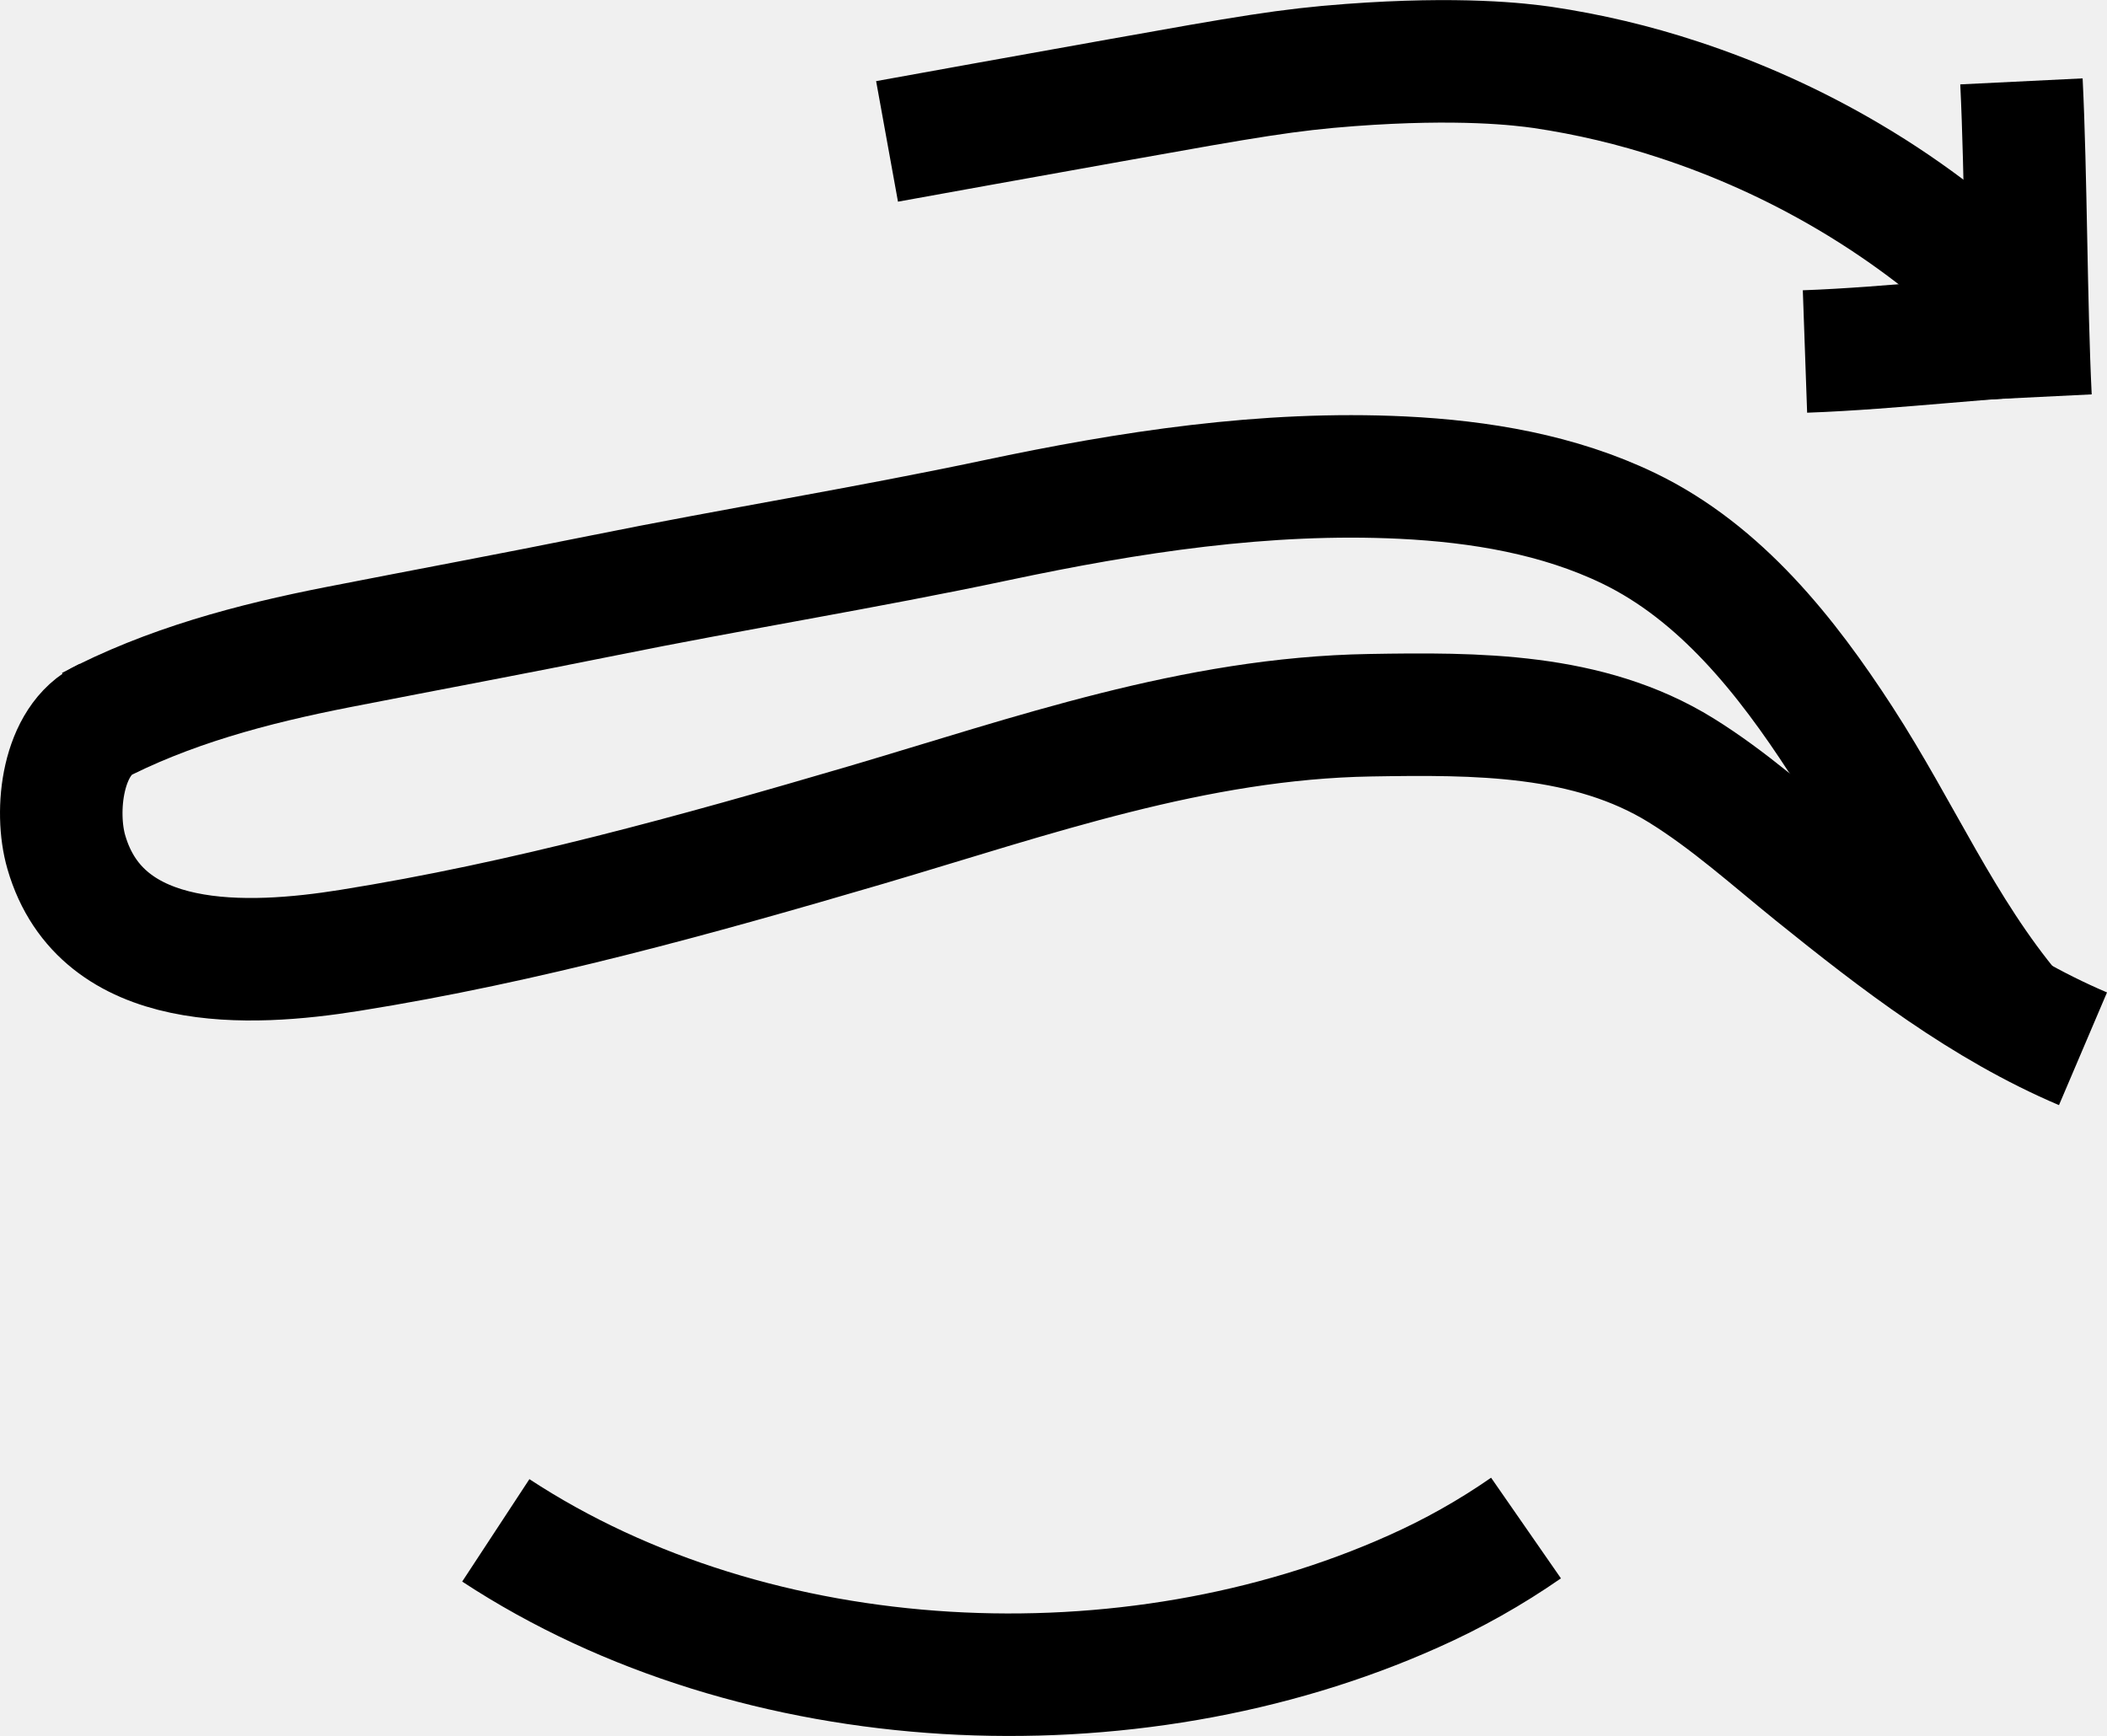
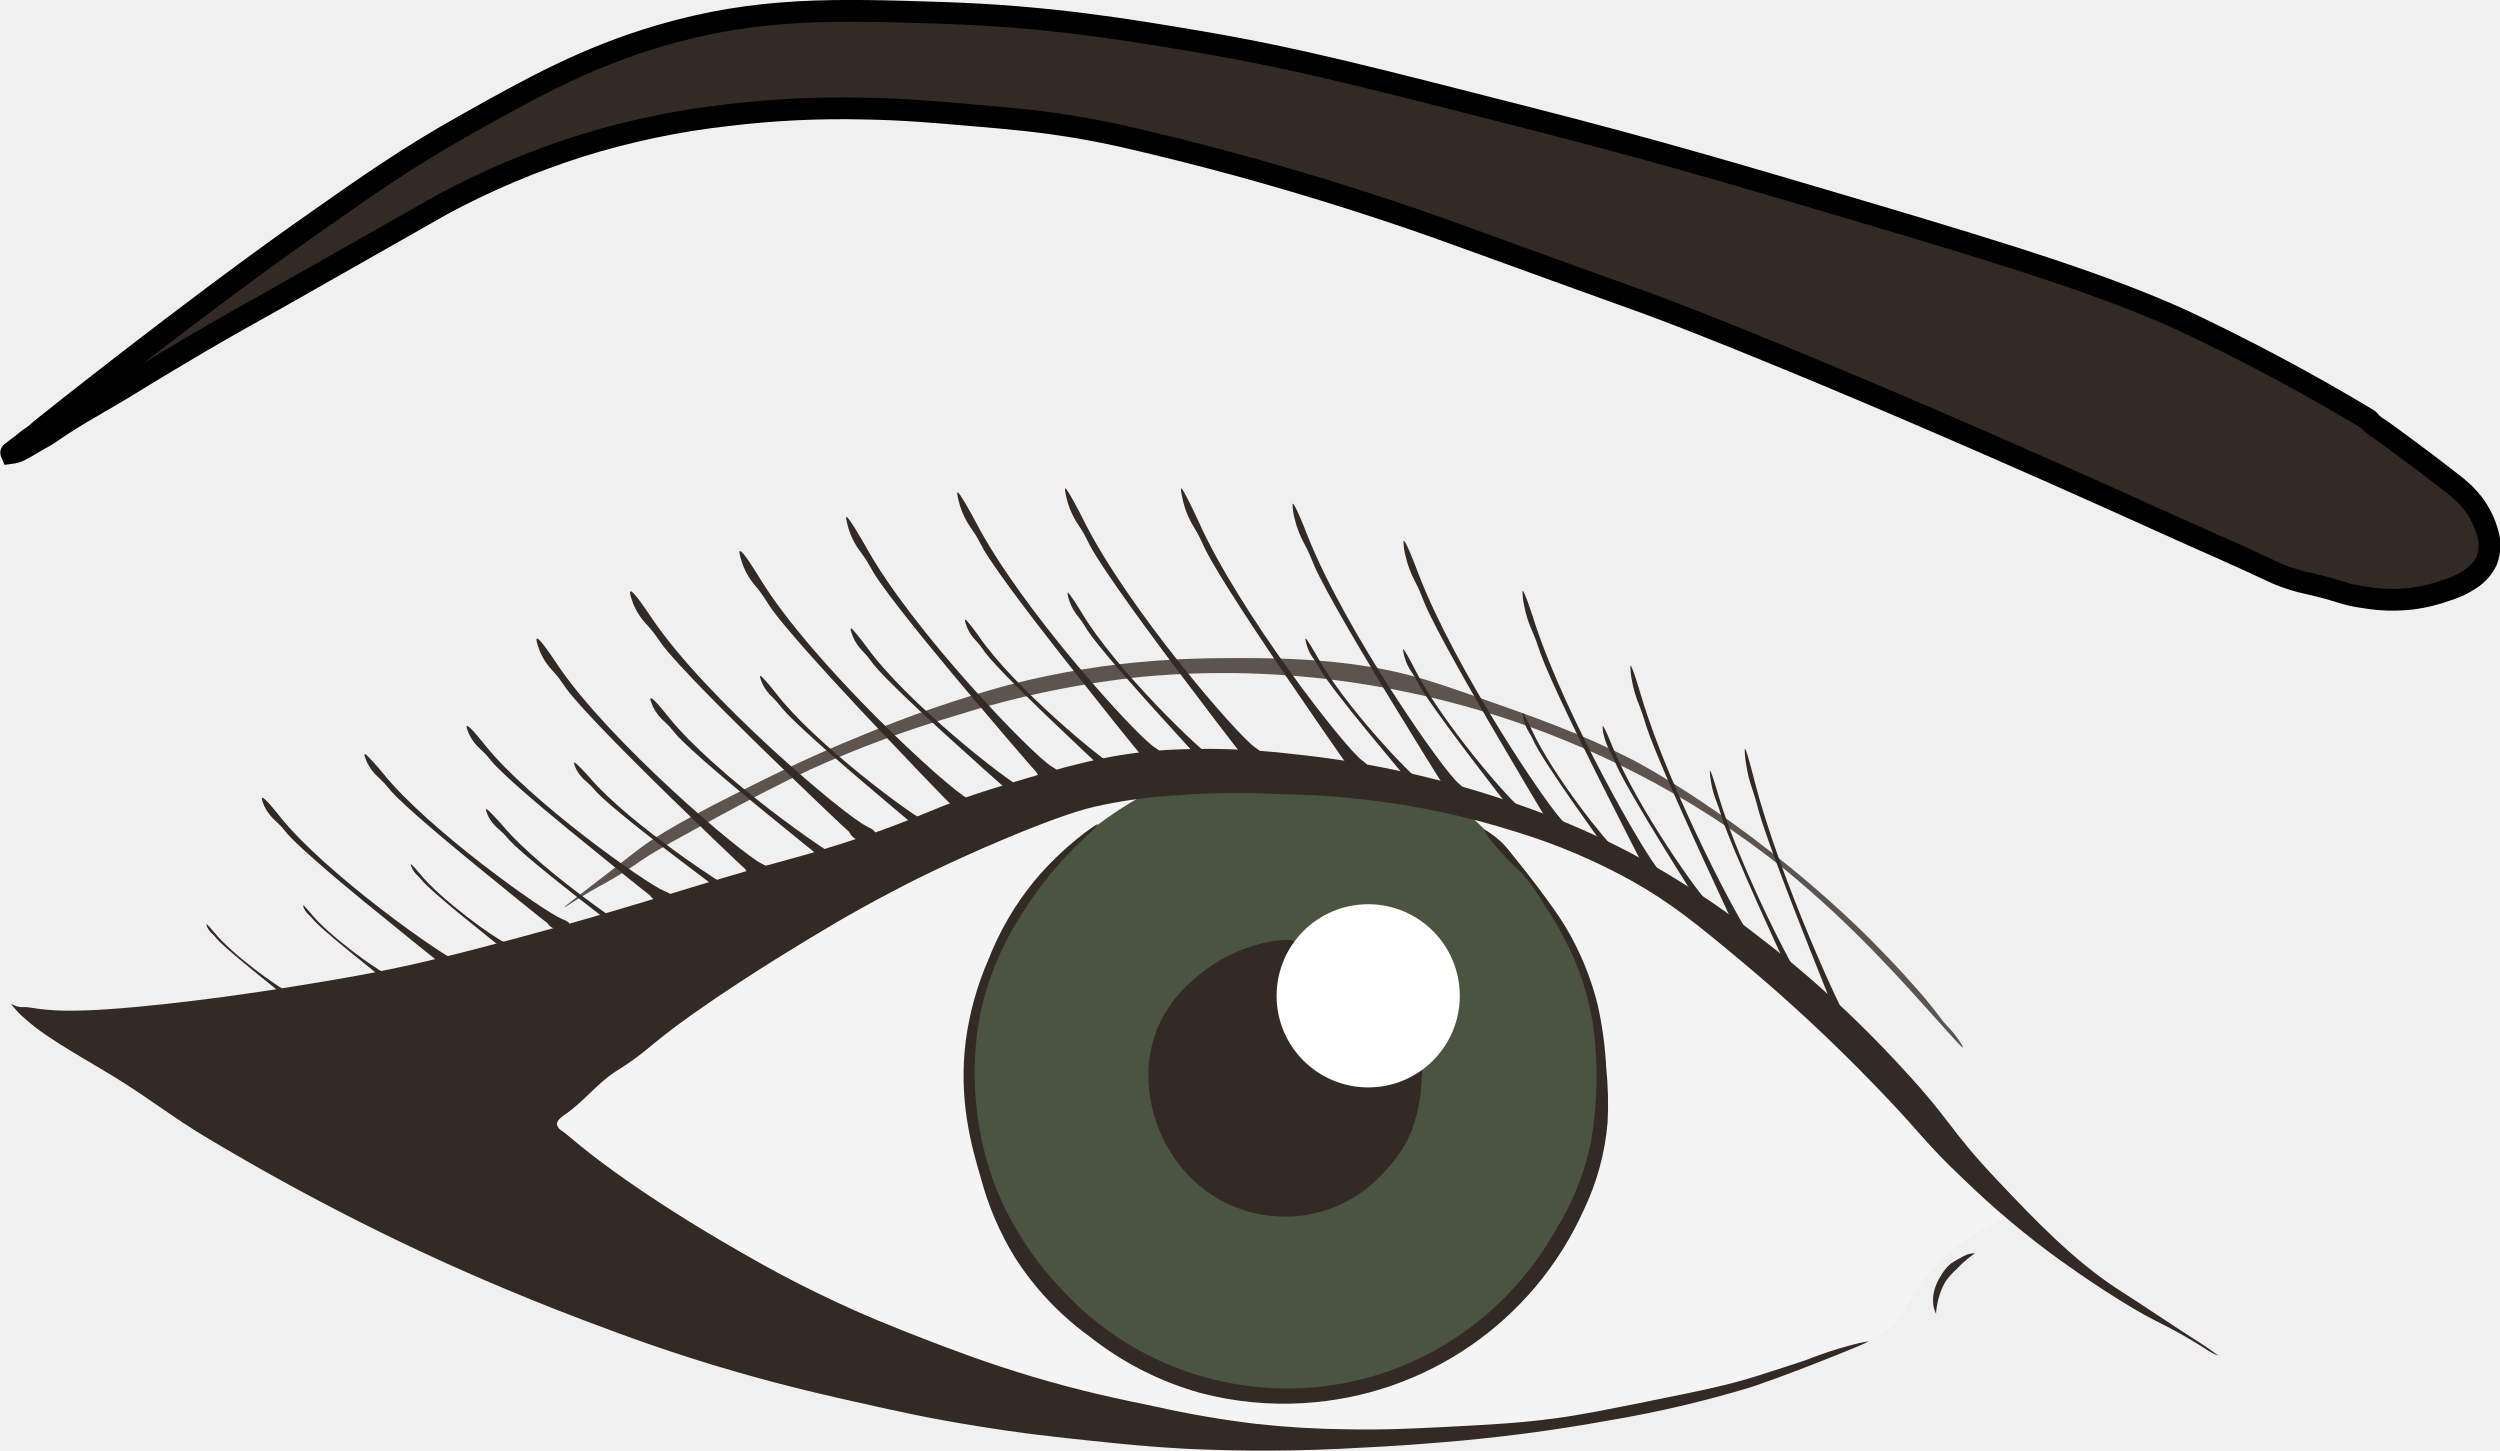
- <svg xmlns="http://www.w3.org/2000/svg" id="brows" viewBox="0 0 515.96 425.15">
+ <svg xmlns="http://www.w3.org/2000/svg" id="Слой_7" data-name="Слой 7" viewBox="0 0 459.07 266.41">
  <defs>
-     <style>.cls-2{fill:none;stroke:#000;stroke-miterlimit:10;stroke-width:30px;}</style>
+     <style>.cls-1{fill:#f4f4f4;}.cls-2{fill:#4a5441;}.cls-3,.cls-4{fill:#332a25;}.cls-3{stroke:#000;stroke-miterlimit:10;stroke-width:4px;}.cls-5{fill:#5e544f;}.cls-6{fill:#fff;}</style>
  </defs>
-   <path class="cls-2" d="M19.58,202.13c18.9-10,39.71-15.49,60.58-19.58,21.6-4.23,43.24-8.25,64.88-12.63,32-6.48,64.33-11.67,96.23-18.43,32.67-6.92,66-12.07,99.55-10.45,19,.93,38.26,4.14,55.43,12.43,22.51,10.88,38.63,31.31,51.95,51.83,14.59,22.49,24.7,46.47,42,67.08" transform="translate(2.61 -24.07)" />
-   <path class="cls-2" d="M23.27,200.24c-10.72,5-12.55,22.48-9.64,32.52,8.61,29.79,44.78,28,69.41,24.06,42.91-6.85,84.88-18.5,126.51-30.73,40.68-12,80.36-26.13,123.33-26.86,25.92-.44,53.48-.55,76.17,13.49,11.71,7.25,22,16.55,32.71,25.2,20.45,16.48,41.37,32.63,65.71,43" transform="translate(2.61 -24.07)" />
-   <path class="cls-2" d="M214.61,58.7c12.52-2.27,32.23-5.83,56.69-10.2C302.93,42.84,312.73,41.14,328,40c26.91-2,41.79-.17,47.06.57A200,200,0,0,1,408.5,48.5a211.83,211.83,0,0,1,41.38,18.7c16.47,9.69,27.7,19.31,36.85,27.22,7.2,6.22,6.32,11.63,10.39,15.73" transform="translate(2.61 -24.07)" />
-   <path class="cls-2" d="M492.4,44c1.14,23.24,1.08,54.15,2.22,77.39" transform="translate(2.61 -24.07)" />
-   <path class="cls-2" d="M439.39,110.15c21.55-.76,46.54-3.92,68.08-4.68" transform="translate(2.61 -24.07)" />
-   <path class="cls-2" d="M118.8,398.86c64,42,155.32,46.06,224.73,14.94a168.36,168.36,0,0,0,27.55-15.51" transform="translate(2.61 -24.07)" />
+   <path class="cls-1" d="M122,257.5c11.3-10.6,43.46-27,43.46-27,29.41-15,26.26-15.52,37.23-19.27a130.49,130.49,0,0,1,36.29-7A128.41,128.41,0,0,1,275.07,208c9.29,2.18,38.85,9.42,63.69,31.75,5.59,5,17.2,16.46,24.94,24.76,9.6,10.3,9.62,11.91,14.55,14.93,2.07,1.26,5.06,2.82,4.92,4.72s-3.29,2.11-8.13,5.48a35.52,35.52,0,0,0-8.5,8.51c-2.5,3.57-1.77,4.1-3.78,6.23-1.5,1.59-3.28,2.75-9.81,5.27-5.88,2.27-9.38,3.31-9.38,3.31-9.45,2.79-14.18,4.19-20,5.57-5.13,1.22-13.36,3.16-23.83,4.63a231,231,0,0,1-33,2.15,270.64,270.64,0,0,1-40.21-2.48c-31.61-4.53-29.81-11.37-91.25-33-6.22-2.19-27.3-9.54-26.64-16.44.15-1.6,2.37-4.09,6.8-9.07C118.09,261.37,120.65,258.76,122,257.5Z" transform="translate(-14.38 -61.78)" />
+   <path class="cls-2" d="M226.6,206.61A68.23,68.23,0,0,0,210,218.33a52.51,52.51,0,0,0-9.26,11.29,54.74,54.74,0,0,0-4.49,9.69,60.46,60.46,0,0,0-3.92,22,53.84,53.84,0,0,0,7.56,27.59,55.19,55.19,0,0,0,13.42,14.74c4.61,3.75,13.09,10.48,26.07,13.22a58.94,58.94,0,0,0,59.91-24.56,56.32,56.32,0,0,0,7.37-16.07,59.4,59.4,0,0,0,1.82-20.76,50.16,50.16,0,0,0-1.84-11.2,49.33,49.33,0,0,0-4-9.35,95.69,95.69,0,0,0-11.77-16.8,81.86,81.86,0,0,0-7.08-7,13.46,13.46,0,0,0-1.28-1.06c-3.66-2.57-8.21-1.82-9.64-1.63-8.63,1.15-12.47-3.29-30.75-3A114,114,0,0,0,226.6,206.61Z" transform="translate(-14.38 -61.78)" />
+   <path class="cls-3" d="M448.93,138.63l-.22-.14a377.61,377.61,0,0,0-33.8-18c-13.79-6.19-29.27-11.19-60.47-20.41C333.9,94,318,89.29,295.1,83.45c-27.55-7-41.67-10.8-60.47-14-13.83-2.34-27.86-4.66-46.87-5.29-19.8-.65-34.14-1.12-52.15,4.16C122,72.31,112,77.9,100.08,84.58c-10.9,6.1-17.93,11.06-30.62,20C48.4,119.5,23.27,139.54,22,140.57A15.58,15.58,0,0,1,20.27,142c-.21.14-.51.32-.92.64s-.39.34-.85.71-.57.39-1,.74a5.59,5.59,0,0,1-.58.46l-.27.2c-.19.15-.29.22-.28.24a5,5,0,0,0,2-.69l.82-.45c.2-.11.54-.3.87-.5.82-.46.82-.5,1.49-.88s.72-.38,1.23-.69.82-.53,1.08-.7l.71-.49c1.56-1.1,4.72-3,4.72-3,2-1.17,3.48-2,3.57-2.08,4.12-2.35,5.33-3.22,12.49-7.51,1.14-.68,3.24-1.94,5.7-3.38,5.46-3.2,8.93-5.11,13.77-7.82l14.69-8.34c16.2-9.2,16-9.09,16.28-9.24a148.52,148.52,0,0,1,24.94-10.55A144.75,144.75,0,0,1,148,82.93a173.67,173.67,0,0,1,25.16-1.21c7,.12,12.31.58,19.39,1.19,7.52.64,12.36,1.06,19,2.15s11.16,2.21,19.32,4.22c8,2,14,3.69,17.91,4.82,5.19,1.5,11.91,3.52,19.7,6.1,7.47,2.47,12.83,4.43,18.11,6.35,29,10.55,27.81,10,33.95,12.33,0,0,31.39,11.75,92,39.21,6.24,2.84,12.56,5.51,18.75,8.46.16.08.68.32,1.37.62a31.15,31.15,0,0,0,5.58,1.74c6.43,1.45,6.25,2,10.25,2.55a31.16,31.16,0,0,0,8.88.24,29.23,29.23,0,0,0,6.19-1.51,16.14,16.14,0,0,0,4.58-2.17,8.13,8.13,0,0,0,2.88-3.31,8,8,0,0,0,.1-5.29,15.87,15.87,0,0,0-4.91-7.61c-.51-.5-2.06-1.68-5.15-4.06-1.48-1.13-2.77-2.1-5.34-4-1.36-1-2.59-1.92-4.21-3.07a9.06,9.06,0,0,1-1.36-.95,4.8,4.8,0,0,1-.64-.65s-.08-.1-.16-.18A1.77,1.77,0,0,0,448.93,138.63Z" transform="translate(-14.38 -61.78)" />
+   <path class="cls-4" d="M264.49,208.55a147.11,147.11,0,0,1,28.34,6,109.84,109.84,0,0,1,21,8.88c7.4,4.15,12,7.92,20.41,14.93a306.46,306.46,0,0,1,24.19,22.49c9,9.24,9,10.38,16.63,17.57a161.4,161.4,0,0,0,17.57,14.74c4.26,3.06,12.32,8.53,17.58,11.15a93.15,93.15,0,0,1,8.63,4.82,15.76,15.76,0,0,0,1.6,1,5.82,5.82,0,0,0,1.27.58,52.9,52.9,0,0,0-4.59-3.14c-4.53-2.92-9-5.95-13.53-8.85-8.31-5.33-15.61-13-22.08-19.83-10-10.54-8.16-10.78-19.71-23a201.54,201.54,0,0,0-17.31-16.39c-1.28-1.07-3.57-3-6.52-5.23a164.34,164.34,0,0,0-24-15.78,147.78,147.78,0,0,0-19.19-8.42,181.47,181.47,0,0,0-43-9.83,133.08,133.08,0,0,0-23.49-.73c-10.55.74-18,2.93-29.48,6.42-14.84,4.49-13.76,5.7-31,11.12-9.39,3-9.69,2.59-26.36,7.66-5.52,1.67-10,3.07-17.72,5.31-7.13,2.06-12.39,3.48-14.35,4-3.69,1-10.08,2.71-16.19,4.15-9.79,2.31-17.09,3.5-27.5,5.17,0,0-17.3,2.79-31.43,3.76-11.84.81-13.63-.46-15.48-.39a3.76,3.76,0,0,1-1.53-.21c-.55-.2-.84-.47-.88-.43a16.07,16.07,0,0,0,2.87,3c1.68,1.5,3.81,3.12,10.52,7.12,1.47.88,2.1,1.23,3,1.77,6.7,3.94,10.17,6.65,15.24,10,3.23,2.13,6,3.74,11.55,6.95,12.16,7,23.44,12.64,31.64,16.48,5.6,2.62,16.56,7.6,30.83,13,6.87,2.59,15.55,5.83,27.39,9.25,9.8,2.83,17.57,4.57,23.78,5.95,5.89,1.32,12,2.68,20.26,4,8.65,1.43,15.4,2.14,21.09,2.73,5.92.62,10.88,1.14,17.5,1.49a298.25,298.25,0,0,0,32.07-.18c7.2-.34,12.65-.8,14.45-.95a314.72,314.72,0,0,0,31.5-4.11,208.85,208.85,0,0,0,25.62-6s6.35-2,20.09-7.65c.25-.1.68-.31,1.08-.49l.49-.27c.1,0,.16-.08.15-.09a33.53,33.53,0,0,0-3.57.81,72.84,72.84,0,0,0-7.63,2.54s-1.47.55-9,2.94c-5.54,1.76-10.39,2.75-19.86,4.66-8.61,1.73-12.92,2.6-17.47,3.2-6.56.88-11.29,1.12-19.47,1.55-6.73.34-11.75.6-18.71.47a167,167,0,0,1-16.77-1,185.07,185.07,0,0,1-18.45-3.17c-6.58-1.36-13.5-2.78-22.57-5.49-8.35-2.49-14.5-4.86-20.09-7-5.44-2.12-11.22-4.38-18.67-8-8.13-3.91-14-7.37-18.75-10.15-8.62-5.08-14.53-9.16-16.12-10.26-8.7-6-11.94-9.25-12.68-9.65a2.23,2.23,0,0,1-.71-.6,1.93,1.93,0,0,1-.32-.62c-.16-.79,1.28-1.74,1.42-1.83,3.44-2.29,6-5.82,9.46-8,6.95-4.35,5.31-4.6,18.26-13.39,5.94-4,10.55-6.87,13.43-8.65,5.3-3.25,11.15-6.84,19.14-11,1.83-1,9.57-5,20.18-9.47s15-5.62,17-6.08a88.44,88.44,0,0,1,12.95-1.91,149.43,149.43,0,0,1,20.16-.39C253.32,207.68,258.18,207.83,264.49,208.55Z" transform="translate(-14.38 -61.78)" />
+   <path class="cls-4" d="M370.69,296.19a8.58,8.58,0,0,1,1.94-2.41,23.67,23.67,0,0,1,2.22-1.28,4.34,4.34,0,0,1,1.23-.49l.52-.07c.3-.05.38-.08.4-.05s-.66.55-1,.8a17.45,17.45,0,0,0-2.19,2,14.55,14.55,0,0,0-2.18,2.41,12.42,12.42,0,0,0-1.32,3.26c-.11.44-.21,1-.31,1.56,0,.15-.06.39-.09.7s0,.45,0,.45a5.09,5.09,0,0,1-.57-2.34,7,7,0,0,1,.47-2.74A9.06,9.06,0,0,1,370.69,296.19Z" transform="translate(-14.38 -61.78)" />
+   <path class="cls-4" d="M291.26,217.7c-.16-.19-.48-.58-.95-1.06a16.15,16.15,0,0,0-2.31-1.88c-.93-.66-1-.62-1-.6-.2.18,1.13,1.91,1.38,2.23a49.52,49.52,0,0,0,5.56,5.81,36.85,36.85,0,0,1,4.15,5.92,62.82,62.82,0,0,1,5.7,10.56,53.18,53.18,0,0,1,3.16,11.55,71.28,71.28,0,0,1-.47,21.51,49.69,49.69,0,0,1-6.48,16,57.67,57.67,0,0,1-14.46,16.9,56.16,56.16,0,0,1-76.46-6.38A58.2,58.2,0,0,1,197.3,280a58.58,58.58,0,0,1-2.91-32.14,54.85,54.85,0,0,1,7.69-18.36,68.72,68.72,0,0,1,11.3-13.74c.59-.51,1.12-1.08,1.7-1.6a4.33,4.33,0,0,0,.57-.6,2.44,2.44,0,0,0,.32-.46c-.11-.12-6.32,4-11.66,10.45a53.63,53.63,0,0,0-8.47,14.53,55.54,55.54,0,0,0-4.11,14.74c-1.4,10.93,1.06,19.54,2.73,25.16a54.6,54.6,0,0,0,6.24,14.63,53.49,53.49,0,0,0,13.67,14.53,57.92,57.92,0,0,0,20.52,10.45,60.15,60.15,0,0,0,18.89,1.84A60.33,60.33,0,0,0,305.19,284a46.05,46.05,0,0,0,4.39-16.12,65.1,65.1,0,0,0-.25-10,68.09,68.09,0,0,0-1.59-11.66,52.73,52.73,0,0,0-5.74-14S299.5,227.78,291.26,217.7Z" transform="translate(-14.38 -61.78)" />
+   <path class="cls-4" d="M254.47,254.94a13,13,0,0,1-2.36-4.44c-1.07-2.83-1.67-4.42-1.8-6.8A20.64,20.64,0,0,1,251,238a9,9,0,0,1,.47-1.42c.54-1.23,1-1.52.94-1.79-.22-.69-3.9-.57-7.93.66a29.22,29.22,0,0,0-11.06,6.33,24,24,0,0,0-6.42,8.6,23.09,23.09,0,0,0-1.61,11.43,26.74,26.74,0,0,0,3.87,11.44,26.3,26.3,0,0,0,6.52,7.18,24.61,24.61,0,0,0,24.1,2.83,25.25,25.25,0,0,0,9.26-6.9,23,23,0,0,0,4.44-6.89,30.07,30.07,0,0,0,1.61-6.43c.21-1.21,0-.22.28-3.31.08-.84.14-1.25-.1-1.41-.44-.31-1.36.61-2.74,1.32a10.42,10.42,0,0,1-4.06,1,14.26,14.26,0,0,1-6.52-1.14,21.32,21.32,0,0,1-4.82-2.45A13,13,0,0,1,254.47,254.94Z" transform="translate(-14.38 -61.78)" />
+   <path class="cls-5" d="M122.85,224.54c6.17-4.72,7.45-5.8,9.07-7,1.79-1.34,5.38-3.87,16.8-9.64,6.89-3.48,13.88-7,23.88-11.06a218,218,0,0,1,26.71-9.21c19.86-5.2,35.84-5.05,45.93-5,14.75.13,23,1.87,27.63,3.05,1.74.44,4.56,1.21,11.2,3.54,12.19,4.28,20.63,7.25,30.05,12.05,0,0,19.53,10,40.75,30.12,4.83,4.59,9.14,9.35,9.14,9.35,1.49,1.65,3.64,4,5.6,6.52,1.1,1.41,1.3,1.78,2.19,2.77a20.1,20.1,0,0,1,2.34,2.83c.33.51.79,1.21.71,1.28-.3.24-7.57-8.5-15.16-16.37a200.18,200.18,0,0,0-17.44-16.23,160.5,160.5,0,0,0-27.85-18,166,166,0,0,0-51.66-16.44,162.82,162.82,0,0,0-38.34-1.07A173.09,173.09,0,0,0,190,193.15a202,202,0,0,0-26.79,9.92c-6.07,2.8-11.27,5.6-16.79,8.58-7.38,4-11.07,6-14.18,8.07a76.79,76.79,0,0,1-6.66,4.19c-.88.49-1.39.74-2.55,1.41-3.12,1.81-4.91,3.12-5,3.05S120.94,226,122.85,224.54Z" transform="translate(-14.38 -61.78)" />
+   <path class="cls-4" d="M65.84,244s.08.12-4.86-3.9c-.83-.68-4.68-3.82-6.3-5.42-.8-.79-.61-.76-1.31-1.42a3.67,3.67,0,0,1-.89-1.13s-.27-.58-.18-.64,1.11,1.12,1.35,1.42c3.32,4.14,11.95,10.28,13.29,10.8.07,0,.53.21.52.37s-.14.13-.36.21a1.23,1.23,0,0,1-.71.14A1,1,0,0,1,65.84,244Z" transform="translate(-14.38 -61.78)" />
+   <path class="cls-4" d="M83.6,240.54s.08.12-4.86-3.9c-.83-.67-4.68-3.82-6.31-5.42-.79-.79-.61-.76-1.31-1.42a3.44,3.44,0,0,1-.88-1.13s-.27-.58-.18-.64,1.11,1.12,1.35,1.42c3.32,4.15,12,10.28,13.28,10.81.08,0,.54.2.52.36s-.13.13-.35.22a1.44,1.44,0,0,1-.71.14A1,1,0,0,1,83.6,240.54Z" transform="translate(-14.38 -61.78)" />
+   <path class="cls-4" d="M96.07,239.3c0-.06.19.29-12-9.67C82,228,72.41,220.16,68.39,216.19c-2-1.95-1.51-1.89-3.25-3.51a9,9,0,0,1-2.2-2.81c0-.08-.67-1.43-.44-1.59.38-.24,2.75,2.77,3.34,3.52,8.24,10.28,29.63,25.49,33,26.79.18.08,1.33.51,1.29.91,0,.21-.34.33-.88.53a3.22,3.22,0,0,1-1.76.35A2.33,2.33,0,0,1,96.07,239.3Z" transform="translate(-14.38 -61.78)" />
+   <path class="cls-4" d="M105.56,235.05s.09.13-5.65-4.54c-1-.79-5.45-4.45-7.34-6.31-.92-.91-.71-.88-1.52-1.65a4.08,4.08,0,0,1-1-1.32s-.32-.67-.21-.74,1.29,1.3,1.57,1.65c3.86,4.83,13.9,12,15.46,12.58.08,0,.62.23.6.42s-.16.15-.41.25a1.6,1.6,0,0,1-.83.16A1.09,1.09,0,0,1,105.56,235.05Z" transform="translate(-14.38 -61.78)" />
+   <path class="cls-4" d="M133.69,226.14s.2.3-12-9.66C119.6,214.8,110,207,106,203c-2-1.95-1.52-1.89-3.25-3.51a8.9,8.9,0,0,1-2.2-2.81c0-.08-.67-1.43-.44-1.58.38-.25,2.74,2.77,3.34,3.51,8.23,10.28,29.63,25.49,32.95,26.8.18.07,1.33.5,1.28.91,0,.2-.34.32-.87.52a3.24,3.24,0,0,1-1.76.35A2.32,2.32,0,0,1,133.69,226.14Z" transform="translate(-14.38 -61.78)" />
+   <path class="cls-4" d="M151.25,221.39c0-.07.22.41-13.74-13.19-2.35-2.29-13.25-12.93-17.84-18.35-2.26-2.66-1.73-2.57-3.71-4.79a12,12,0,0,1-2.51-3.84c0-.11-.77-1.95-.5-2.16.43-.33,3.13,3.78,3.81,4.8,9.4,14,33.81,34.79,37.59,36.57.22.1,1.53.69,1.48,1.24,0,.28-.39.45-1,.72a3.15,3.15,0,0,1-2,.48A2.84,2.84,0,0,1,151.25,221.39Z" transform="translate(-14.38 -61.78)" />
+   <path class="cls-4" d="M170.3,214.52c-.05-.07.23.43-14.41-13.75-2.46-2.39-13.9-13.49-18.72-19.14-2.36-2.78-1.81-2.69-3.89-5a12.73,12.73,0,0,1-2.63-4c0-.11-.8-2-.52-2.25.45-.35,3.28,3.94,4,5,9.86,14.64,35.46,36.3,39.44,38.15.22.11,1.59.72,1.54,1.3,0,.29-.41.46-1,.75a3.41,3.41,0,0,1-2.1.5A3,3,0,0,1,170.3,214.52Z" transform="translate(-14.38 -61.78)" />
+   <path class="cls-4" d="M189,209.51c0-.08.23.45-13.9-14.49-2.38-2.52-13.43-14.21-18.08-20.17-2.28-2.92-1.75-2.83-3.75-5.27a13.2,13.2,0,0,1-2.54-4.21c0-.12-.78-2.15-.51-2.38.44-.37,3.17,4.16,3.86,5.27,9.51,15.42,34.23,38.24,38.07,40.2.22.11,1.54.75,1.49,1.36,0,.31-.39.49-1,.79a3,3,0,0,1-2,.53C189.66,210.9,189.13,209.79,189,209.51Z" transform="translate(-14.38 -61.78)" />
+   <path class="cls-4" d="M204.75,203.65c0-.08.21.45-12.53-14.63-2.14-2.53-12.09-14.34-16.28-20.35-2.06-2.95-1.58-2.86-3.38-5.32a13.75,13.75,0,0,1-2.29-4.25c0-.12-.7-2.16-.46-2.4s2.86,4.2,3.48,5.32c8.57,15.57,30.84,38.59,34.3,40.57.19.11,1.38.76,1.34,1.37,0,.31-.36.5-.92.8-.75.41-1.28.69-1.83.53C205.36,205.05,204.88,203.93,204.75,203.65Z" transform="translate(-14.38 -61.78)" />
+   <path class="cls-4" d="M223.73,200.21c0-.08.2.46-12-15-2.06-2.59-11.61-14.66-15.64-20.8-2-3-1.51-2.92-3.25-5.43a14.65,14.65,0,0,1-2.19-4.35c0-.13-.68-2.21-.44-2.45s2.74,4.28,3.34,5.44c8.23,15.9,29.62,39.44,32.94,41.46.19.11,1.34.77,1.29,1.4,0,.32-.34.51-.88.82-.72.41-1.23.7-1.75.54C224.32,201.64,223.85,200.5,223.73,200.21Z" transform="translate(-14.38 -61.78)" />
+   <path class="cls-4" d="M242.29,200.19c0-.09.19.46-11.58-15.18-2-2.64-11.18-14.88-15.05-21.12-1.91-3.06-1.46-3-3.13-5.52a15.06,15.06,0,0,1-2.12-4.41c0-.13-.64-2.25-.42-2.49s2.64,4.35,3.21,5.52c7.93,16.15,28.52,40,31.72,42.09.17.12,1.28.79,1.24,1.43,0,.32-.33.51-.85.83-.7.42-1.18.72-1.69.55C242.86,201.64,242.41,200.47,242.29,200.19Z" transform="translate(-14.38 -61.78)" />
+   <path class="cls-4" d="M262,202.56c0-.09.18.49-11-15.92-1.88-2.76-10.63-15.6-14.31-22.14-1.81-3.21-1.39-3.11-3-5.79a16.14,16.14,0,0,1-2-4.63c0-.13-.62-2.35-.41-2.61s2.51,4.57,3.06,5.79c7.53,16.94,27.11,42,30.15,44.14.17.12,1.22.83,1.18,1.5,0,.33-.31.54-.8.87-.67.44-1.13.75-1.61.57C262.49,204.08,262.06,202.86,262,202.56Z" transform="translate(-14.38 -61.78)" />
+   <path class="cls-4" d="M273.85,206.07s.11.26-7.07-8.42c-1.21-1.46-6.83-8.25-9.19-11.71-1.16-1.7-.89-1.64-1.91-3.06a8,8,0,0,1-1.29-2.45c0-.07-.4-1.24-.26-1.38s1.61,2.42,2,3.07c4.84,8.95,17.41,22.2,19.36,23.34.11.06.78.44.75.79,0,.18-.2.28-.51.46s-.72.4-1,.3C274.19,206.87,273.92,206.23,273.85,206.07Z" transform="translate(-14.38 -61.78)" />
+   <path class="cls-4" d="M280,206.85c0-.09.16.51-10.14-16.37-1.74-2.84-9.79-16.06-13.17-22.78-1.67-3.3-1.28-3.2-2.74-5.95a18,18,0,0,1-1.85-4.77,10,10,0,0,1-.37-2.68c.31-.41,2.31,4.7,2.81,6,6.94,17.42,24.95,43.19,27.75,45.4.16.13,1.12.85,1.08,1.54,0,.35-.28.55-.74.89s-1,.78-1.48.6C280.5,208.42,280.11,207.16,280,206.85Z" transform="translate(-14.38 -61.78)" />
+   <path class="cls-4" d="M292.31,211.06c0-.05.12.29-7.25-9.38-1.24-1.62-7-9.19-9.42-13-1.19-1.89-.92-1.83-2-3.41a9.13,9.13,0,0,1-1.32-2.73c0-.07-.41-1.38-.27-1.53s1.65,2.69,2,3.41c5,10,17.85,24.73,19.85,26,.11.07.8.49.77.88,0,.2-.2.32-.53.51s-.74.45-1.05.34C292.66,212,292.38,211.24,292.31,211.06Z" transform="translate(-14.38 -61.78)" />
+   <path class="cls-4" d="M299.57,214.2c0-.09.16.51-9.85-16.57-1.69-2.87-9.51-16.24-12.8-23-1.62-3.34-1.24-3.24-2.66-6a18.61,18.61,0,0,1-1.8-4.82,10.69,10.69,0,0,1-.36-2.71c.31-.43,2.25,4.74,2.73,6,6.74,17.63,24.25,43.71,27,45.95.16.12,1.1.86,1.06,1.55,0,.35-.28.56-.72.91s-1,.78-1.44.6C300.05,215.79,299.67,214.51,299.57,214.2Z" transform="translate(-14.38 -61.78)" />
+   <path class="cls-4" d="M309.83,218.4c0-.05.1.25-5.7-8-1-1.39-5.5-7.86-7.4-11.15-.94-1.62-.72-1.57-1.54-2.92a8,8,0,0,1-1-2.33c0-.06-.32-1.18-.21-1.31s1.3,2.3,1.58,2.92c3.9,8.52,14,21.13,15.6,22.22.09.06.63.41.61.75,0,.17-.16.27-.41.44s-.59.38-.84.29S309.89,218.55,309.83,218.4Z" transform="translate(-14.38 -61.78)" />
+   <path class="cls-4" d="M317.26,222.92c0-.1.14.5-8.36-16.38-1.43-2.84-8.07-16-10.86-22.77-1.37-3.3-1.05-3.2-2.26-6a20.22,20.22,0,0,1-1.52-4.77,11.94,11.94,0,0,1-.31-2.68c.26-.41,1.91,4.7,2.32,6,5.72,17.41,20.58,43.18,22.88,45.4.13.12.93.85.9,1.53,0,.35-.24.56-.61.9s-.86.77-1.22.59C317.67,224.48,317.34,223.22,317.26,222.92Z" transform="translate(-14.38 -61.78)" />
+   <path class="cls-4" d="M327.1,228.88c0-.06.11.33-6.61-10.52-1.13-1.82-6.38-10.31-8.59-14.63-1.09-2.12-.84-2-1.79-3.82a11.73,11.73,0,0,1-1.21-3.06,6.38,6.38,0,0,1-.24-1.72c.21-.27,1.51,3,1.84,3.82,4.52,11.19,16.27,27.75,18.1,29.17.1.08.73.54.71,1,0,.22-.19.35-.49.57s-.67.5-1,.38C327.42,229.89,327.17,229.08,327.1,228.88Z" transform="translate(-14.38 -61.78)" />
+   <path class="cls-4" d="M334.57,235.43c0-.09.12.49-7.47-16-1.28-2.78-7.2-15.71-9.7-22.29-1.22-3.24-.94-3.14-2-5.83a21.41,21.41,0,0,1-1.37-4.66,13.61,13.61,0,0,1-.27-2.63c.23-.4,1.7,4.6,2.07,5.83,5.11,17.05,18.38,42.28,20.44,44.44a2.54,2.54,0,0,1,.79,1.51c0,.34-.21.54-.54.87s-.76.76-1.09.59C334.93,237,334.64,235.73,334.57,235.43Z" transform="translate(-14.38 -61.78)" />
+   <path class="cls-4" d="M344.22,243.21c0-.07.1.38-5.7-12.44-1-2.16-5.51-12.21-7.42-17.32-.93-2.51-.72-2.43-1.54-4.52a16.73,16.73,0,0,1-1-3.62,10.06,10.06,0,0,1-.21-2c.18-.32,1.3,3.57,1.58,4.53,3.91,13.24,14.05,32.82,15.62,34.51a1.92,1.92,0,0,1,.62,1.17c0,.26-.17.42-.42.67s-.58.59-.83.46S344.28,243.45,344.22,243.21Z" transform="translate(-14.38 -61.78)" />
+   <path class="cls-4" d="M353.18,252.2c0-.1.11.5-6.61-16.47-1.13-2.86-6.39-16.15-8.6-22.92-1.08-3.32-.83-3.22-1.78-6A24.6,24.6,0,0,1,335,202a15.12,15.12,0,0,1-.24-2.69c.21-.42,1.51,4.72,1.83,6,4.53,17.52,16.28,43.44,18.11,45.67a2.75,2.75,0,0,1,.71,1.55,1.44,1.44,0,0,1-.49.89c-.4.46-.67.78-1,.6S353.25,252.51,353.18,252.2Z" transform="translate(-14.38 -61.78)" />
+   <path class="cls-4" d="M235.59,202.12c0-.05.15.3-9-9.81-1.54-1.71-8.71-9.63-11.73-13.66-1.48-2-1.14-1.92-2.44-3.57a9.12,9.12,0,0,1-1.64-2.85c0-.08-.51-1.45-.33-1.61s2.05,2.82,2.5,3.57c6.18,10.44,22.22,25.89,24.71,27.22.14.07,1,.51,1,.92,0,.21-.26.33-.66.53s-.92.47-1.32.36C236,203.06,235.68,202.31,235.59,202.12Z" transform="translate(-14.38 -61.78)" />
+   <path class="cls-4" d="M217.37,203.39s.16.27-9.24-8.68c-1.58-1.5-8.92-8.51-12-12.07-1.51-1.75-1.16-1.7-2.49-3.16a7.8,7.8,0,0,1-1.69-2.52c0-.07-.52-1.28-.34-1.42s2.11,2.49,2.57,3.15c6.32,9.24,22.75,22.9,25.3,24.07.14.07,1,.45,1,.82,0,.18-.27.29-.68.47a2.25,2.25,0,0,1-1.35.32A2,2,0,0,1,217.37,203.39Z" transform="translate(-14.38 -61.78)" />
+   <path class="cls-4" d="M199.77,207.19c0-.05.17.29-10.47-9.35-1.79-1.62-10.11-9.17-13.6-13-1.72-1.89-1.32-1.83-2.83-3.41A8.35,8.35,0,0,1,171,178.7c0-.07-.59-1.38-.38-1.53s2.38,2.68,2.9,3.4c7.16,10,25.77,24.68,28.66,25.94.16.07,1.16.49,1.12.88,0,.2-.3.32-.77.51a2.6,2.6,0,0,1-1.52.34A2.1,2.1,0,0,1,199.77,207.19Z" transform="translate(-14.38 -61.78)" />
+   <path class="cls-4" d="M182.64,213.6s.16.27-10.28-8.64c-1.76-1.49-9.92-8.47-13.35-12-1.69-1.75-1.3-1.69-2.78-3.14a8,8,0,0,1-1.87-2.52c0-.07-.58-1.27-.38-1.41s2.34,2.47,2.85,3.14c7,9.19,25.3,22.79,28.13,23.95.16.07,1.14.45,1.1.82,0,.18-.29.29-.75.47a2.64,2.64,0,0,1-1.5.31A2,2,0,0,1,182.64,213.6Z" transform="translate(-14.38 -61.78)" />
+   <path class="cls-4" d="M167.38,221s.2.3-12-9.66c-2.06-1.68-11.62-9.48-15.64-13.44-2-1.95-1.52-1.89-3.25-3.52a8.8,8.8,0,0,1-2.2-2.81c0-.08-.67-1.43-.44-1.58.38-.25,2.74,2.77,3.34,3.51,8.23,10.28,29.63,25.49,33,26.8.18.07,1.33.5,1.29.91,0,.2-.34.33-.88.53a3.44,3.44,0,0,1-1.76.35A2.4,2.4,0,0,1,167.38,221Z" transform="translate(-14.38 -61.78)" />
+   <path class="cls-4" d="M149.09,227.12c0-.05.17.24-10.5-7.88-1.79-1.37-10.12-7.73-13.63-11-1.72-1.59-1.32-1.54-2.83-2.87a7.36,7.36,0,0,1-1.92-2.29c0-.06-.58-1.16-.38-1.29s2.39,2.26,2.91,2.87c7.18,8.38,25.83,20.78,28.72,21.85.16,0,1.16.41,1.12.74,0,.16-.29.26-.76.43a3,3,0,0,1-1.53.28A2,2,0,0,1,149.09,227.12Z" transform="translate(-14.38 -61.78)" />
+   <path class="cls-4" d="M134.07,237s.18.25-10.9-8.31c-1.87-1.45-10.52-8.15-14.17-11.56-1.79-1.68-1.37-1.63-2.94-3a7.77,7.77,0,0,1-2-2.41c0-.07-.61-1.23-.4-1.36s2.49,2.38,3,3c7.45,8.84,26.83,21.92,29.84,23,.16.06,1.2.43,1.16.78,0,.18-.3.28-.79.46a3.14,3.14,0,0,1-1.59.3A2.13,2.13,0,0,1,134.07,237Z" transform="translate(-14.38 -61.78)" />
+   <path class="cls-4" d="M114.88,231.26s.2.3-12-9.66c-2.06-1.68-11.62-9.48-15.64-13.45-2-2-1.51-1.89-3.25-3.51a9,9,0,0,1-2.19-2.81c0-.08-.68-1.43-.44-1.58s2.74,2.77,3.34,3.51c8.23,10.28,29.62,25.49,32.94,26.8.19.07,1.33.5,1.29.91,0,.2-.34.32-.88.52a3.22,3.22,0,0,1-1.76.35A2.33,2.33,0,0,1,114.88,231.26Z" transform="translate(-14.38 -61.78)" />
+   <circle class="cls-6" cx="251.24" cy="182.86" r="16.82" />
</svg>
